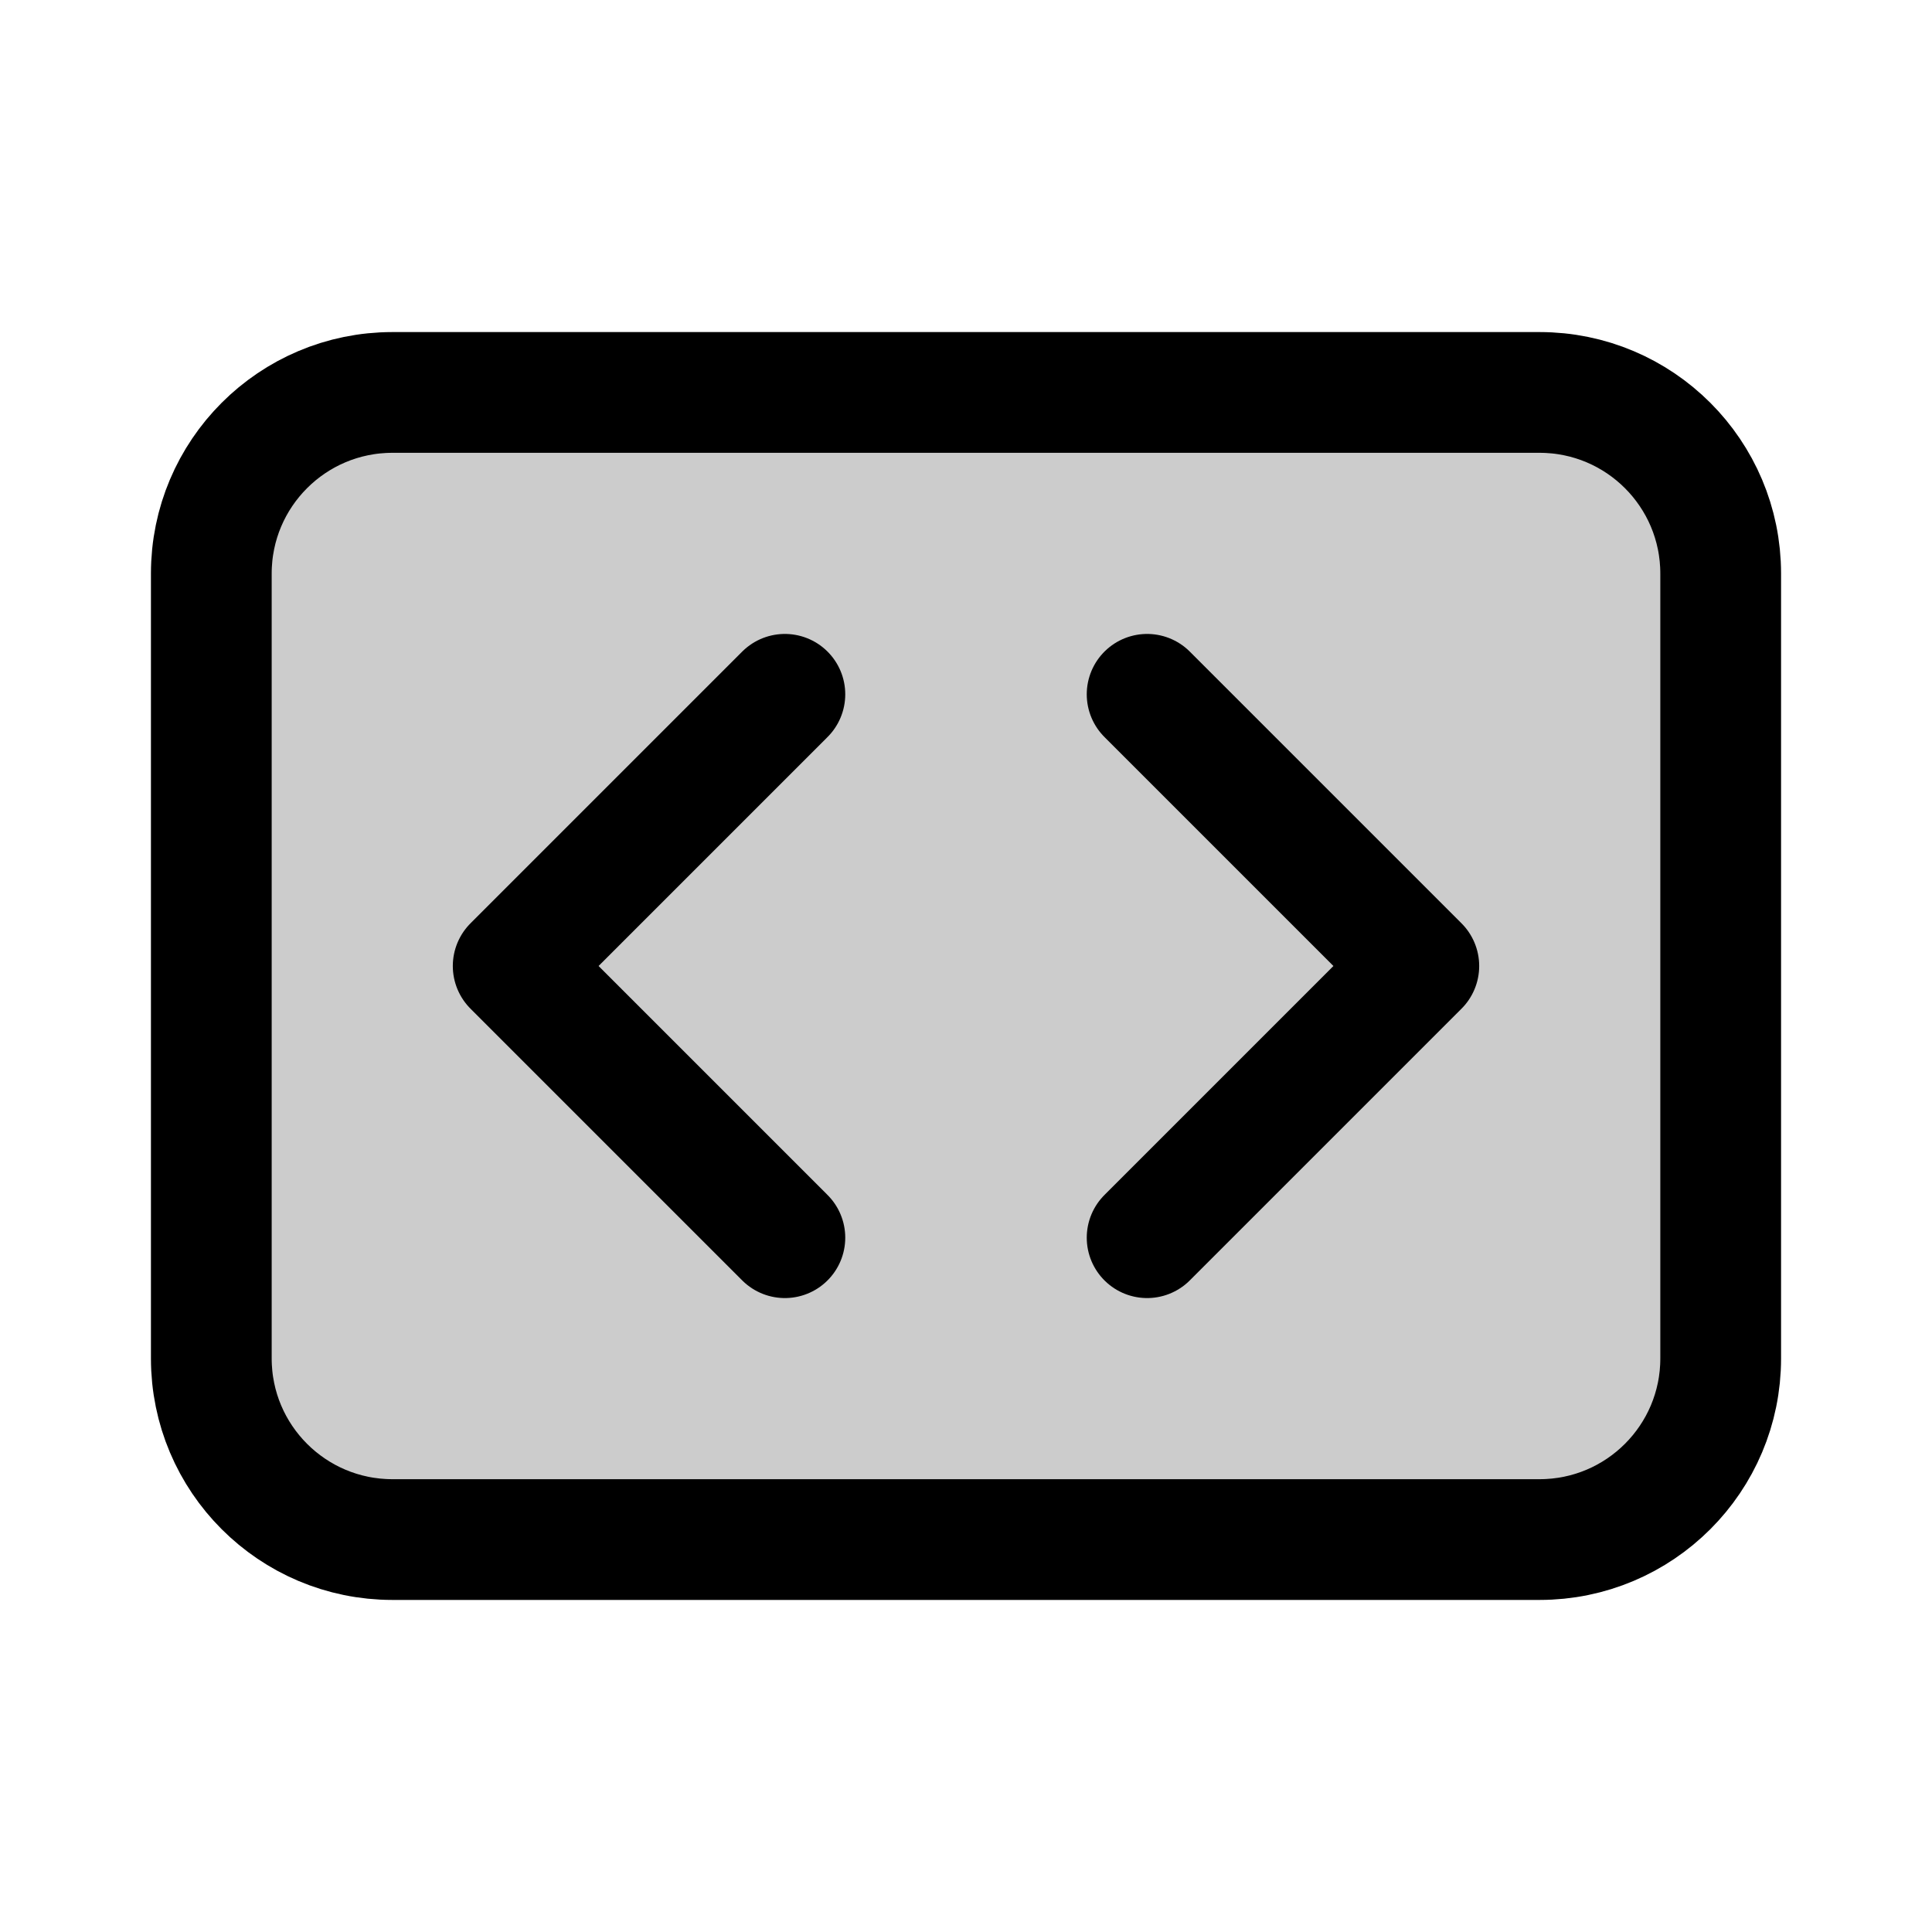
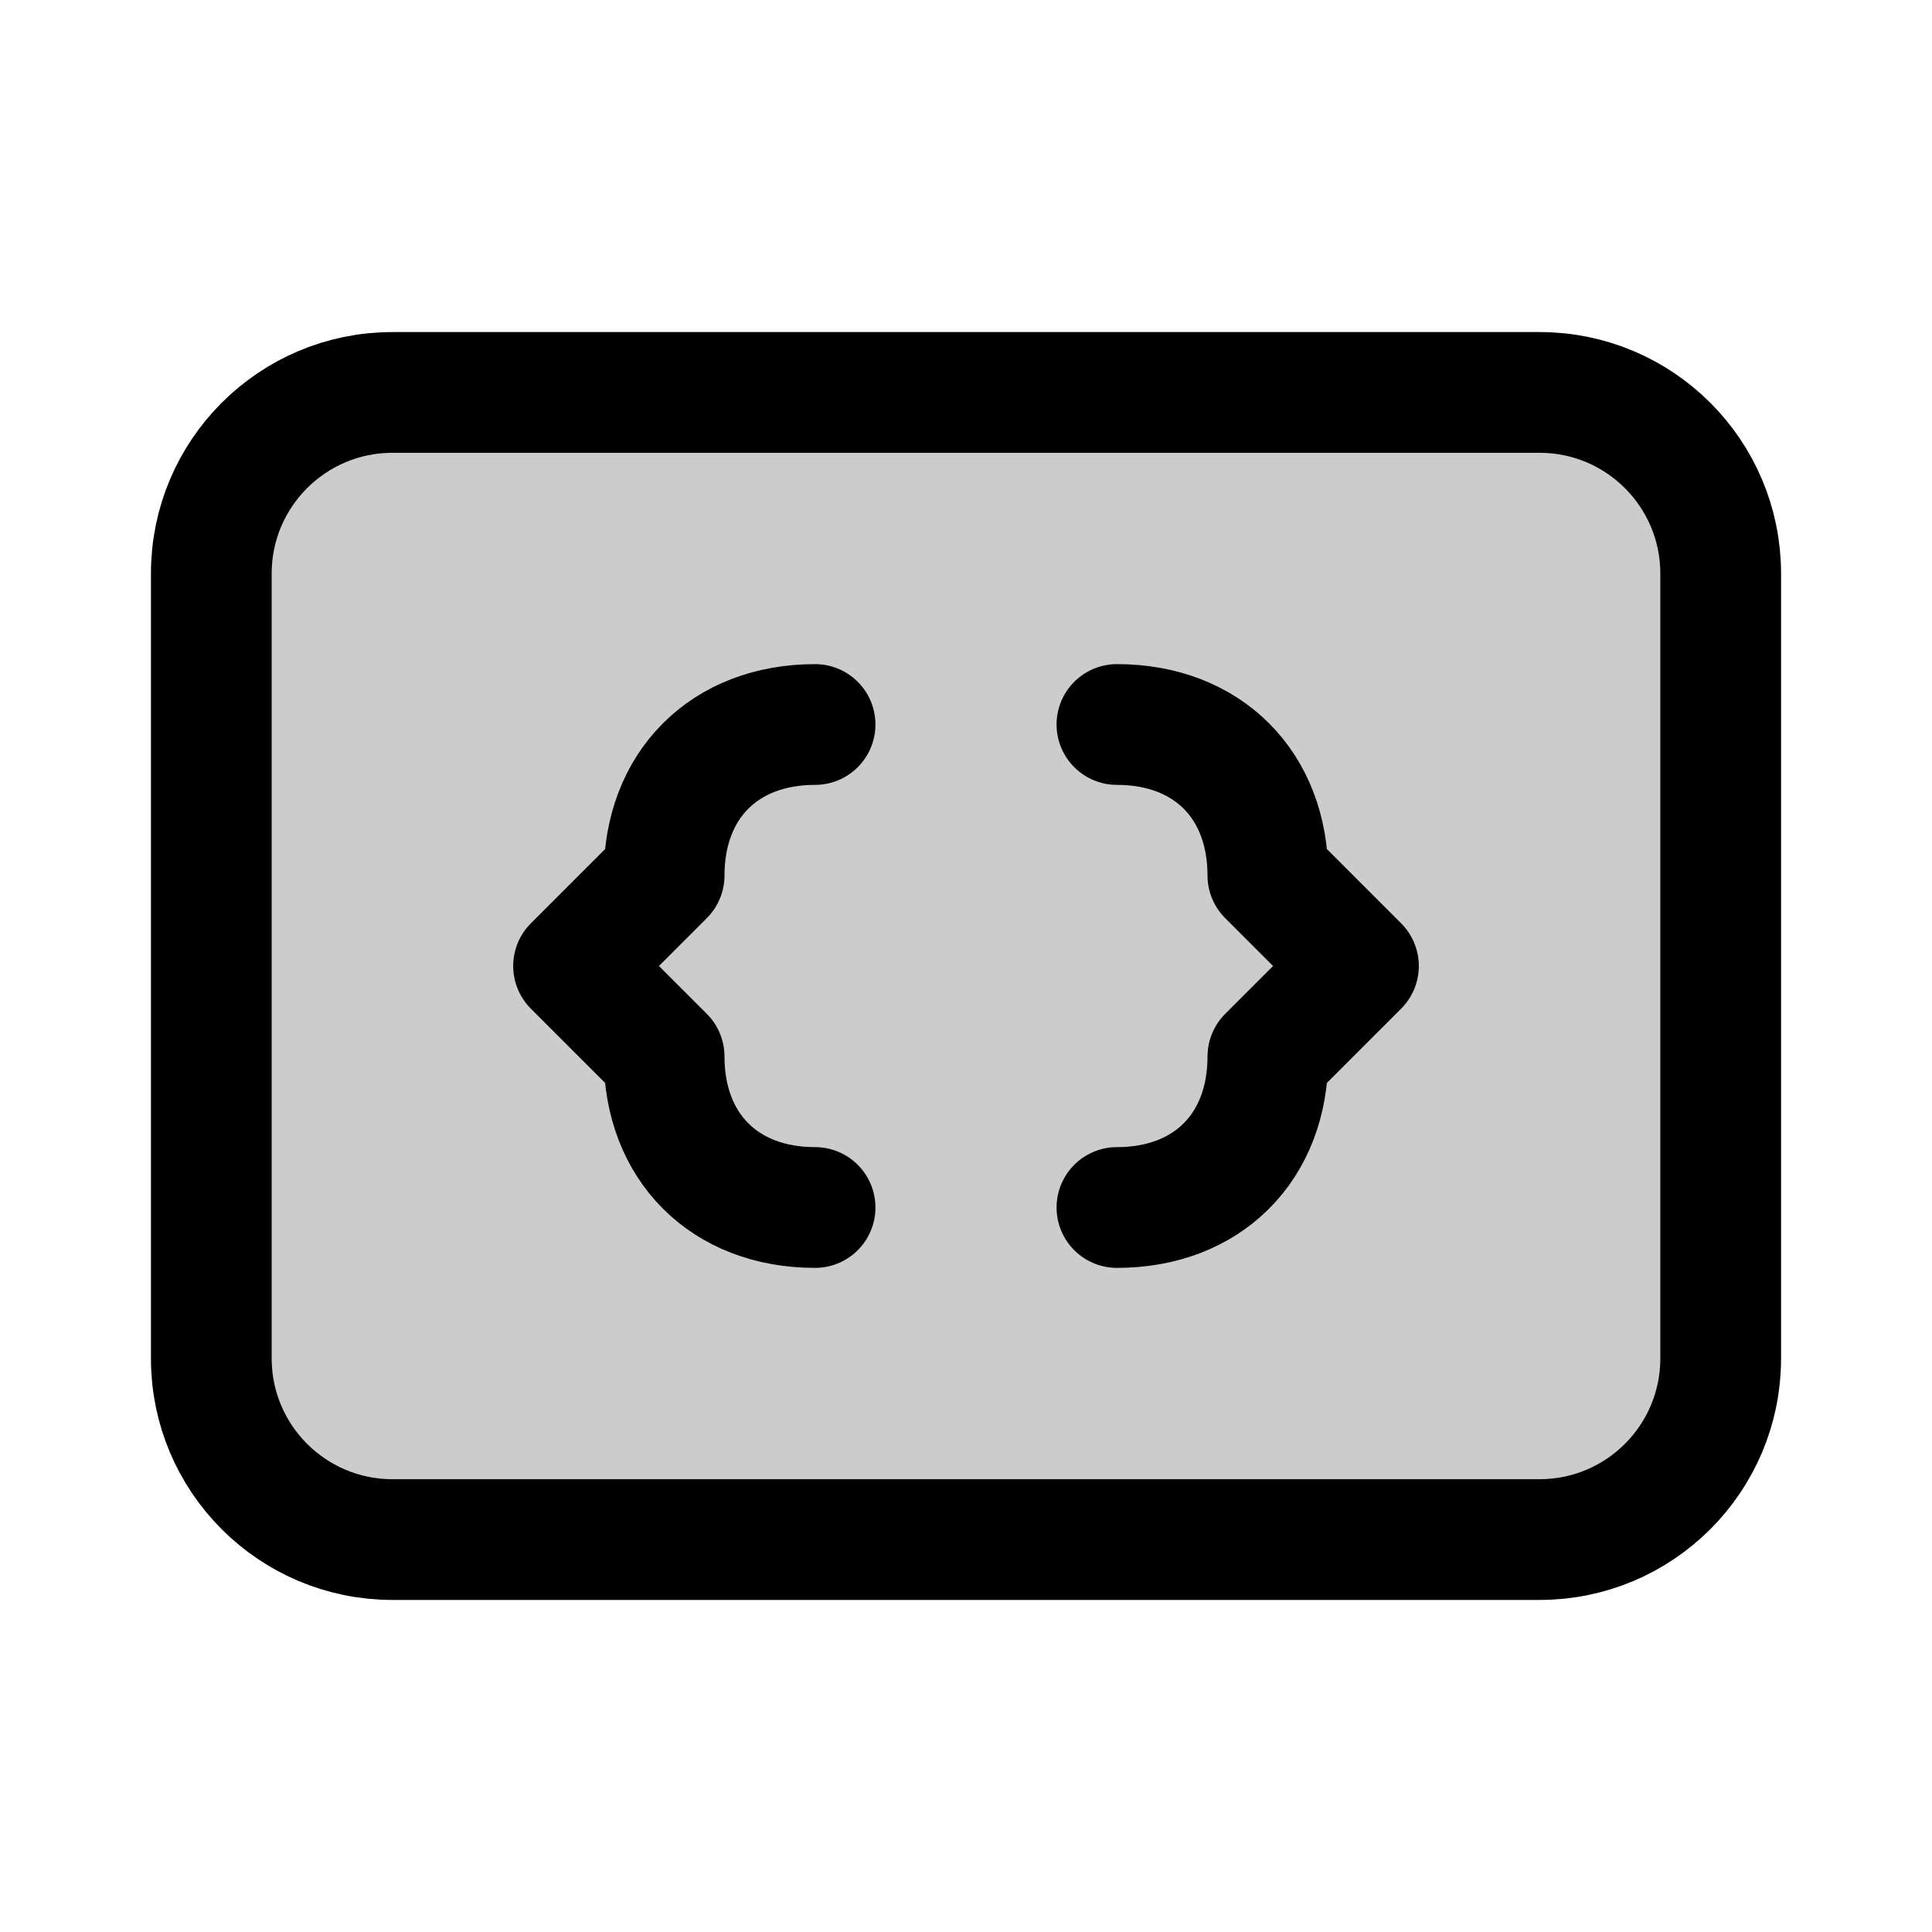
<svg viewBox="0 0 16 16" width="16" height="16" fill="none" stroke="currentColor" stroke-width="1" stroke-linecap="round" stroke-linejoin="round" aria-hidden="true">
  <rect x="1.75" y="3.25" width="12.5" height="9.5" rx="1.5" fill="currentColor" fill-opacity=".2" />
-   <path d="M6.5 5.75 4.25 8 6.5 10.25" />
-   <path d="M9.5 5.75 11.75 8 9.5 10.25" />
+   <path d="M6.75 6C6 6 5.5 6.5 5.5 7.25L4.75 8L5.5 8.75C5.5 9.5 6 10 6.75 10" />
+   <path d="M9.25 6C10 6 10.5 6.5 10.5 7.25L11.25 8L10.5 8.75C10.5 9.5 10 10 9.25 10" />
</svg>
